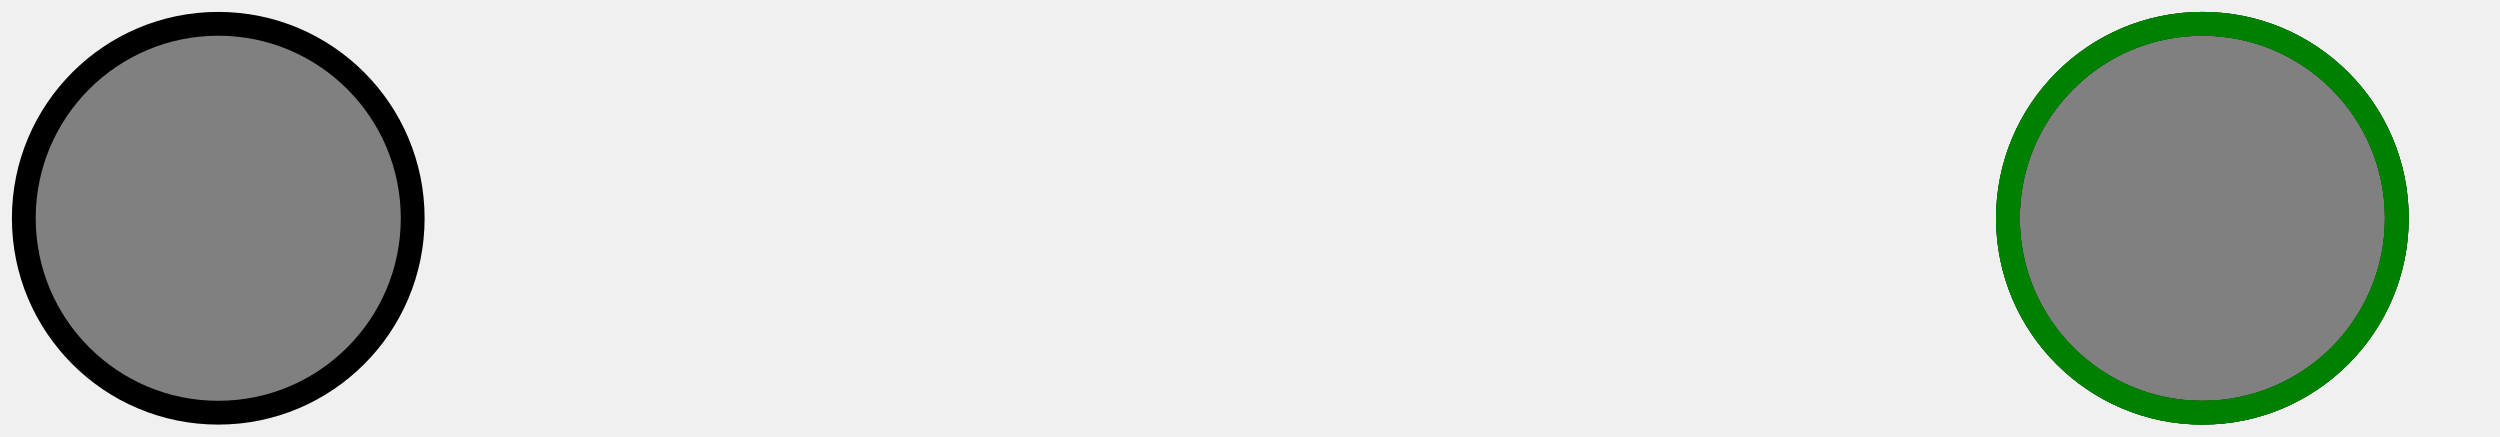
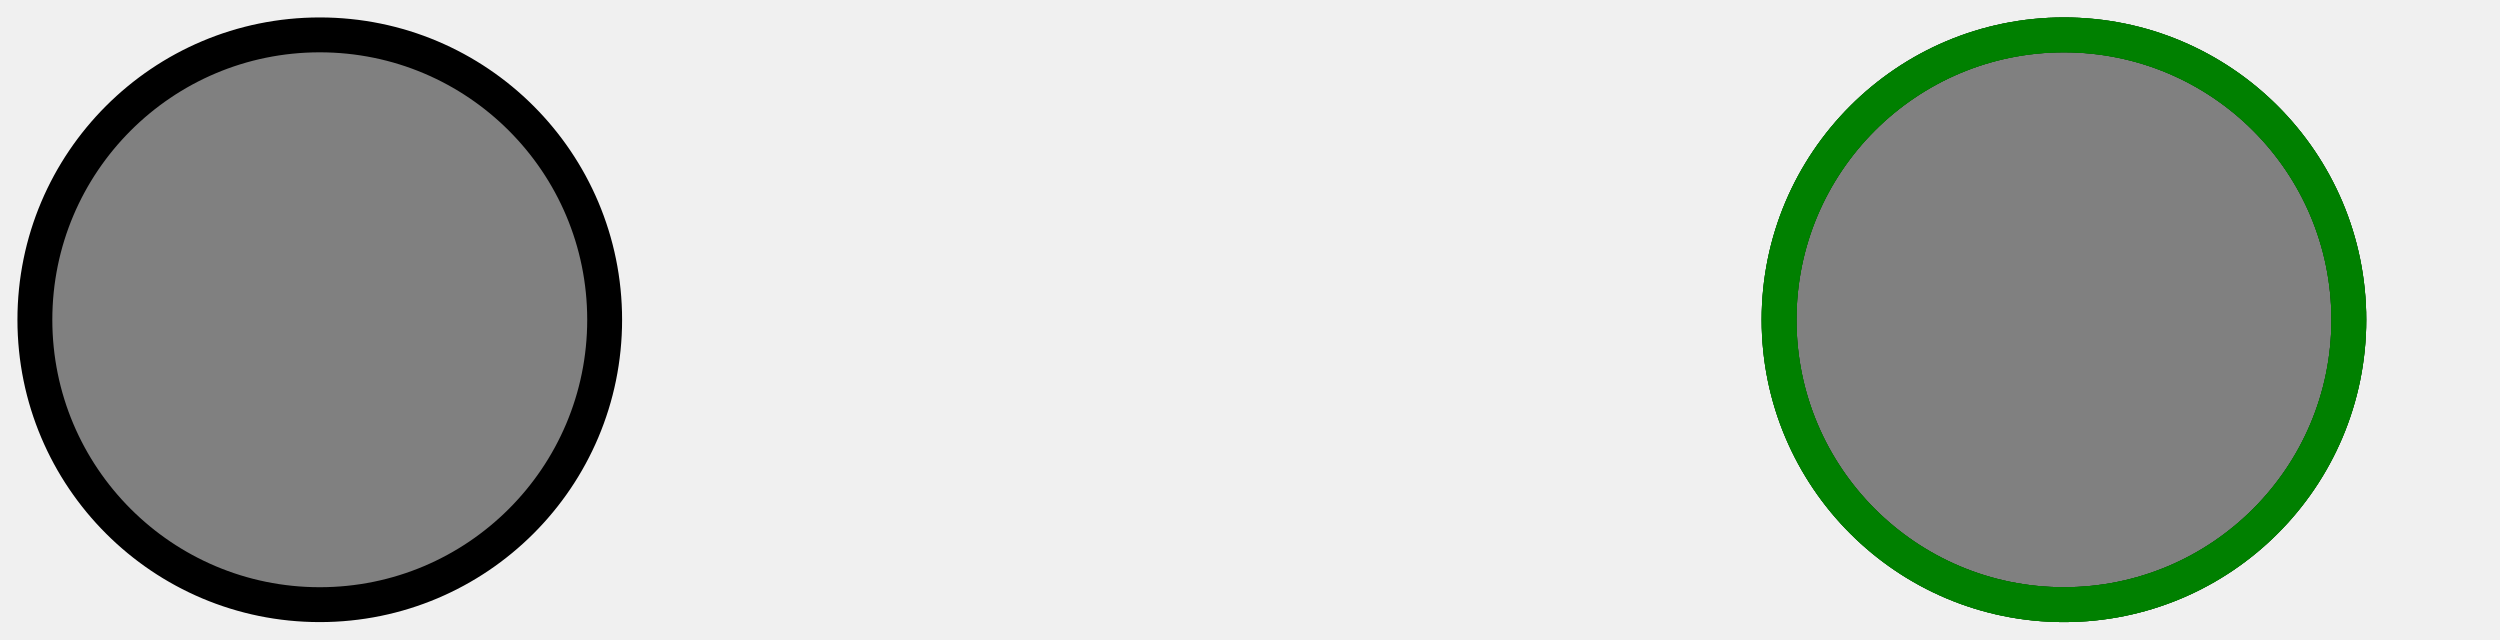
- <svg xmlns="http://www.w3.org/2000/svg" viewBox="-5 0 630 110" version="1.1">
+ <svg xmlns="http://www.w3.org/2000/svg" viewBox="-5 0 430 110" version="1.1">
  <defs>
-     <mask id="mask1" x="0" y="0" width="700" height="110">
-       <rect x="50" y="0" width="500" height="110" style="stroke:none; fill:white" />
+     <mask id="mask1" x="0" y="0" width="500" height="110">
+       <rect x="50" y="0" width="300" height="110" style="stroke:none; fill:white" />
    </mask>
  </defs>
  <g mask="url(#mask1)">
    <polygon z-index="1" points="0,5 50,55, 0,105 0,80 25,55 0,30" fill="green">
-       <animateTransform attributeName="transform" type="translate" attributeType="XML" calcMode="spline" values="0, 0; 0, 0; 550, 0; 550, 0" keyTimes="0; .2; .6; 1" keySplines="1,.32,.36,.93;1,.32,.36,.93; 1,.32,.36,.93" dur="3s" repeatCount="indefinite" additive="sum" />
+       <animateTransform attributeName="transform" type="translate" attributeType="XML" calcMode="spline" values="0, 0; 0, 0; 350, 0; 350, 0" keyTimes="0; .2; .6; 1" keySplines="1,.32,.36,.93;1,.32,.36,.93; 1,.32,.36,.93" dur="3s" repeatCount="indefinite" additive="sum" />
    </polygon>
  </g>
  <circle z-index="2" cx="50" cy="55" r="49" stroke-width="6" stroke="black" fill="gray" />
-   <circle z-index="2" cx="550" cy="55" r="49" stroke-width="6" stroke="black" fill="gray" />
-   <circle z-index="2" cx="550" cy="55" r="49" stroke-width="6" fill="none" stroke="green">
+   <circle z-index="2" cx="350" cy="55" r="49" stroke-width="6" stroke="black" fill="gray" />
+   <circle z-index="2" cx="350" cy="55" r="49" stroke-width="6" stroke="green" fill="none">
    <animate attributeName="stroke-dasharray" values="154, 0, 154, 0; 0, 308, 0, 0; 0, 308, 0, 0" keyTimes="0; 0.5; 1" dur="3s" repeatCount="indefinite" />
  </circle>
-   <circle z-index="2" cx="550" cy="55" r="49" stroke-width="6" fill="none" stroke="green">
+   <circle z-index="2" cx="350" cy="55" r="49" stroke-width="6" stroke="green" fill="none">
    <animate attributeName="stroke-dasharray" values="0, 154, 0, 154; 0, 154, 0, 154; 0, 0, 308, 0" dur="3s" keyTimes="0; 0.5; 1" repeatCount="indefinite" />
  </circle>
</svg>
